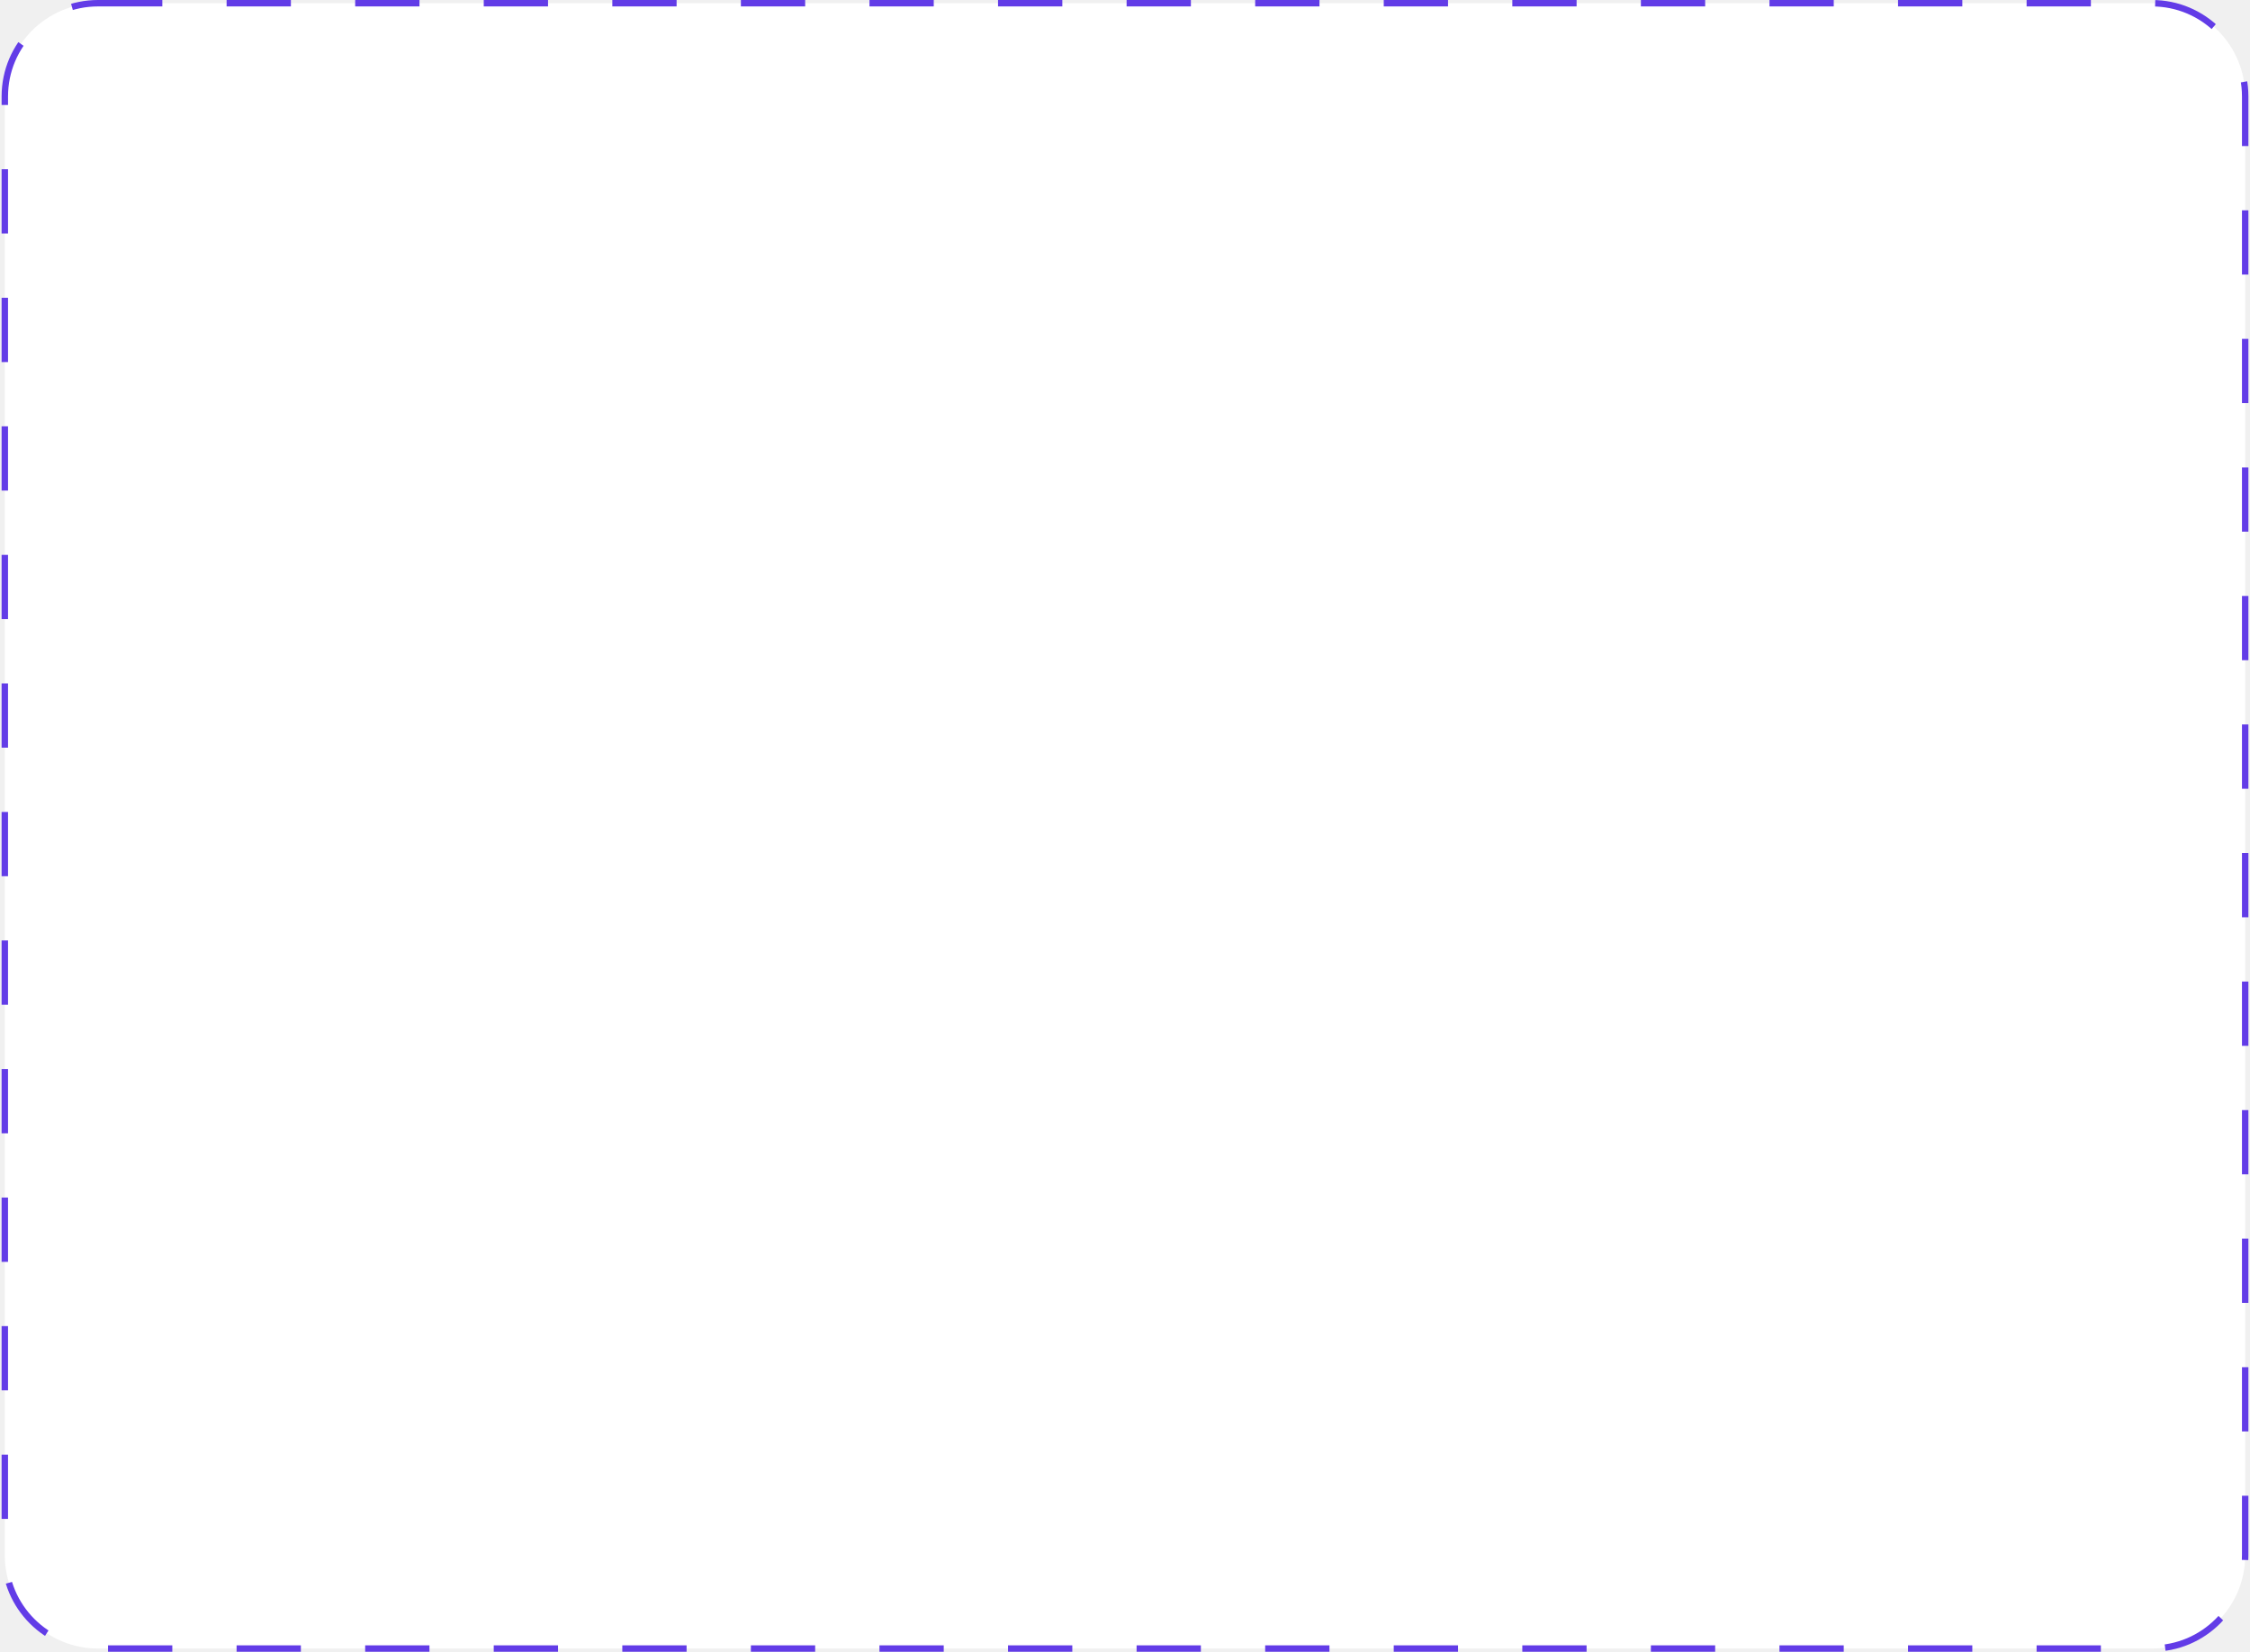
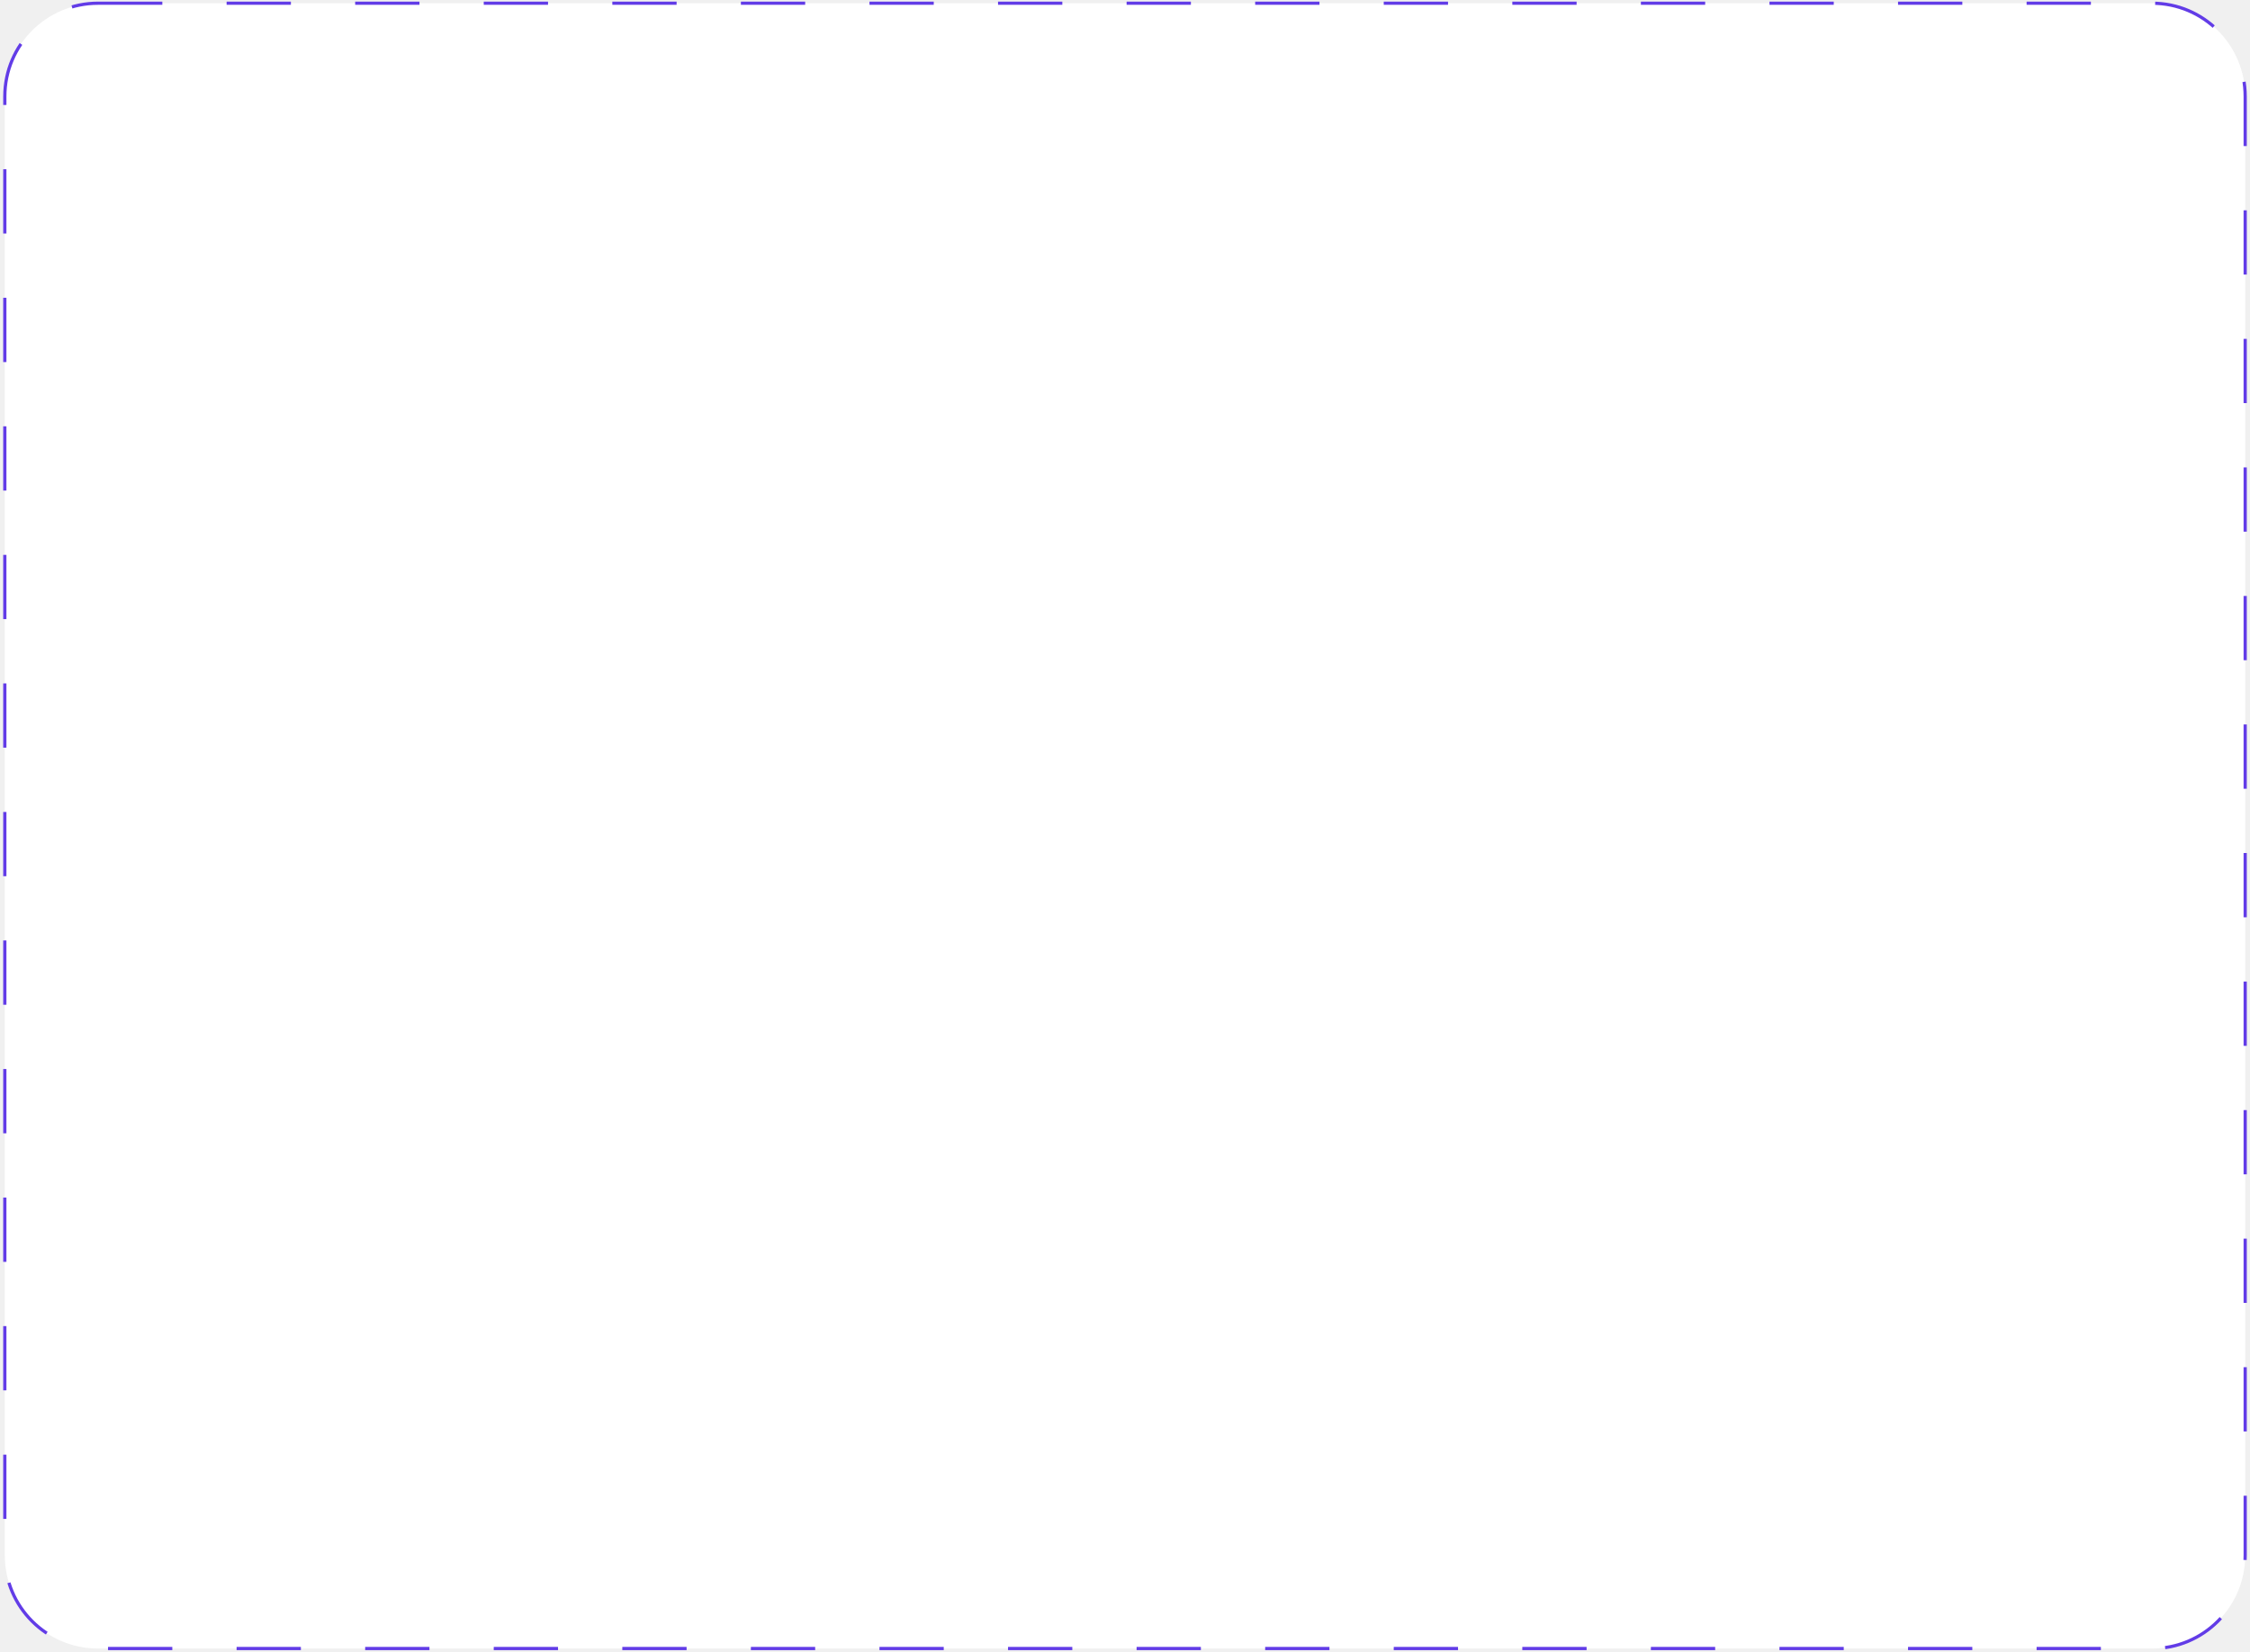
<svg xmlns="http://www.w3.org/2000/svg" width="700" height="514" viewBox="0 0 700 514" fill="none">
-   <rect x="1.5" y="1" width="697" height="512" rx="29" fill="white" stroke="#623CE7" stroke-width="2" stroke-dasharray="20 20" />
+   <rect x="1.5" y="1" width="697" height="512" rx="29" fill="white" stroke="#623CE7" strokeWidth="2" stroke-dasharray="20 20" />
</svg>
